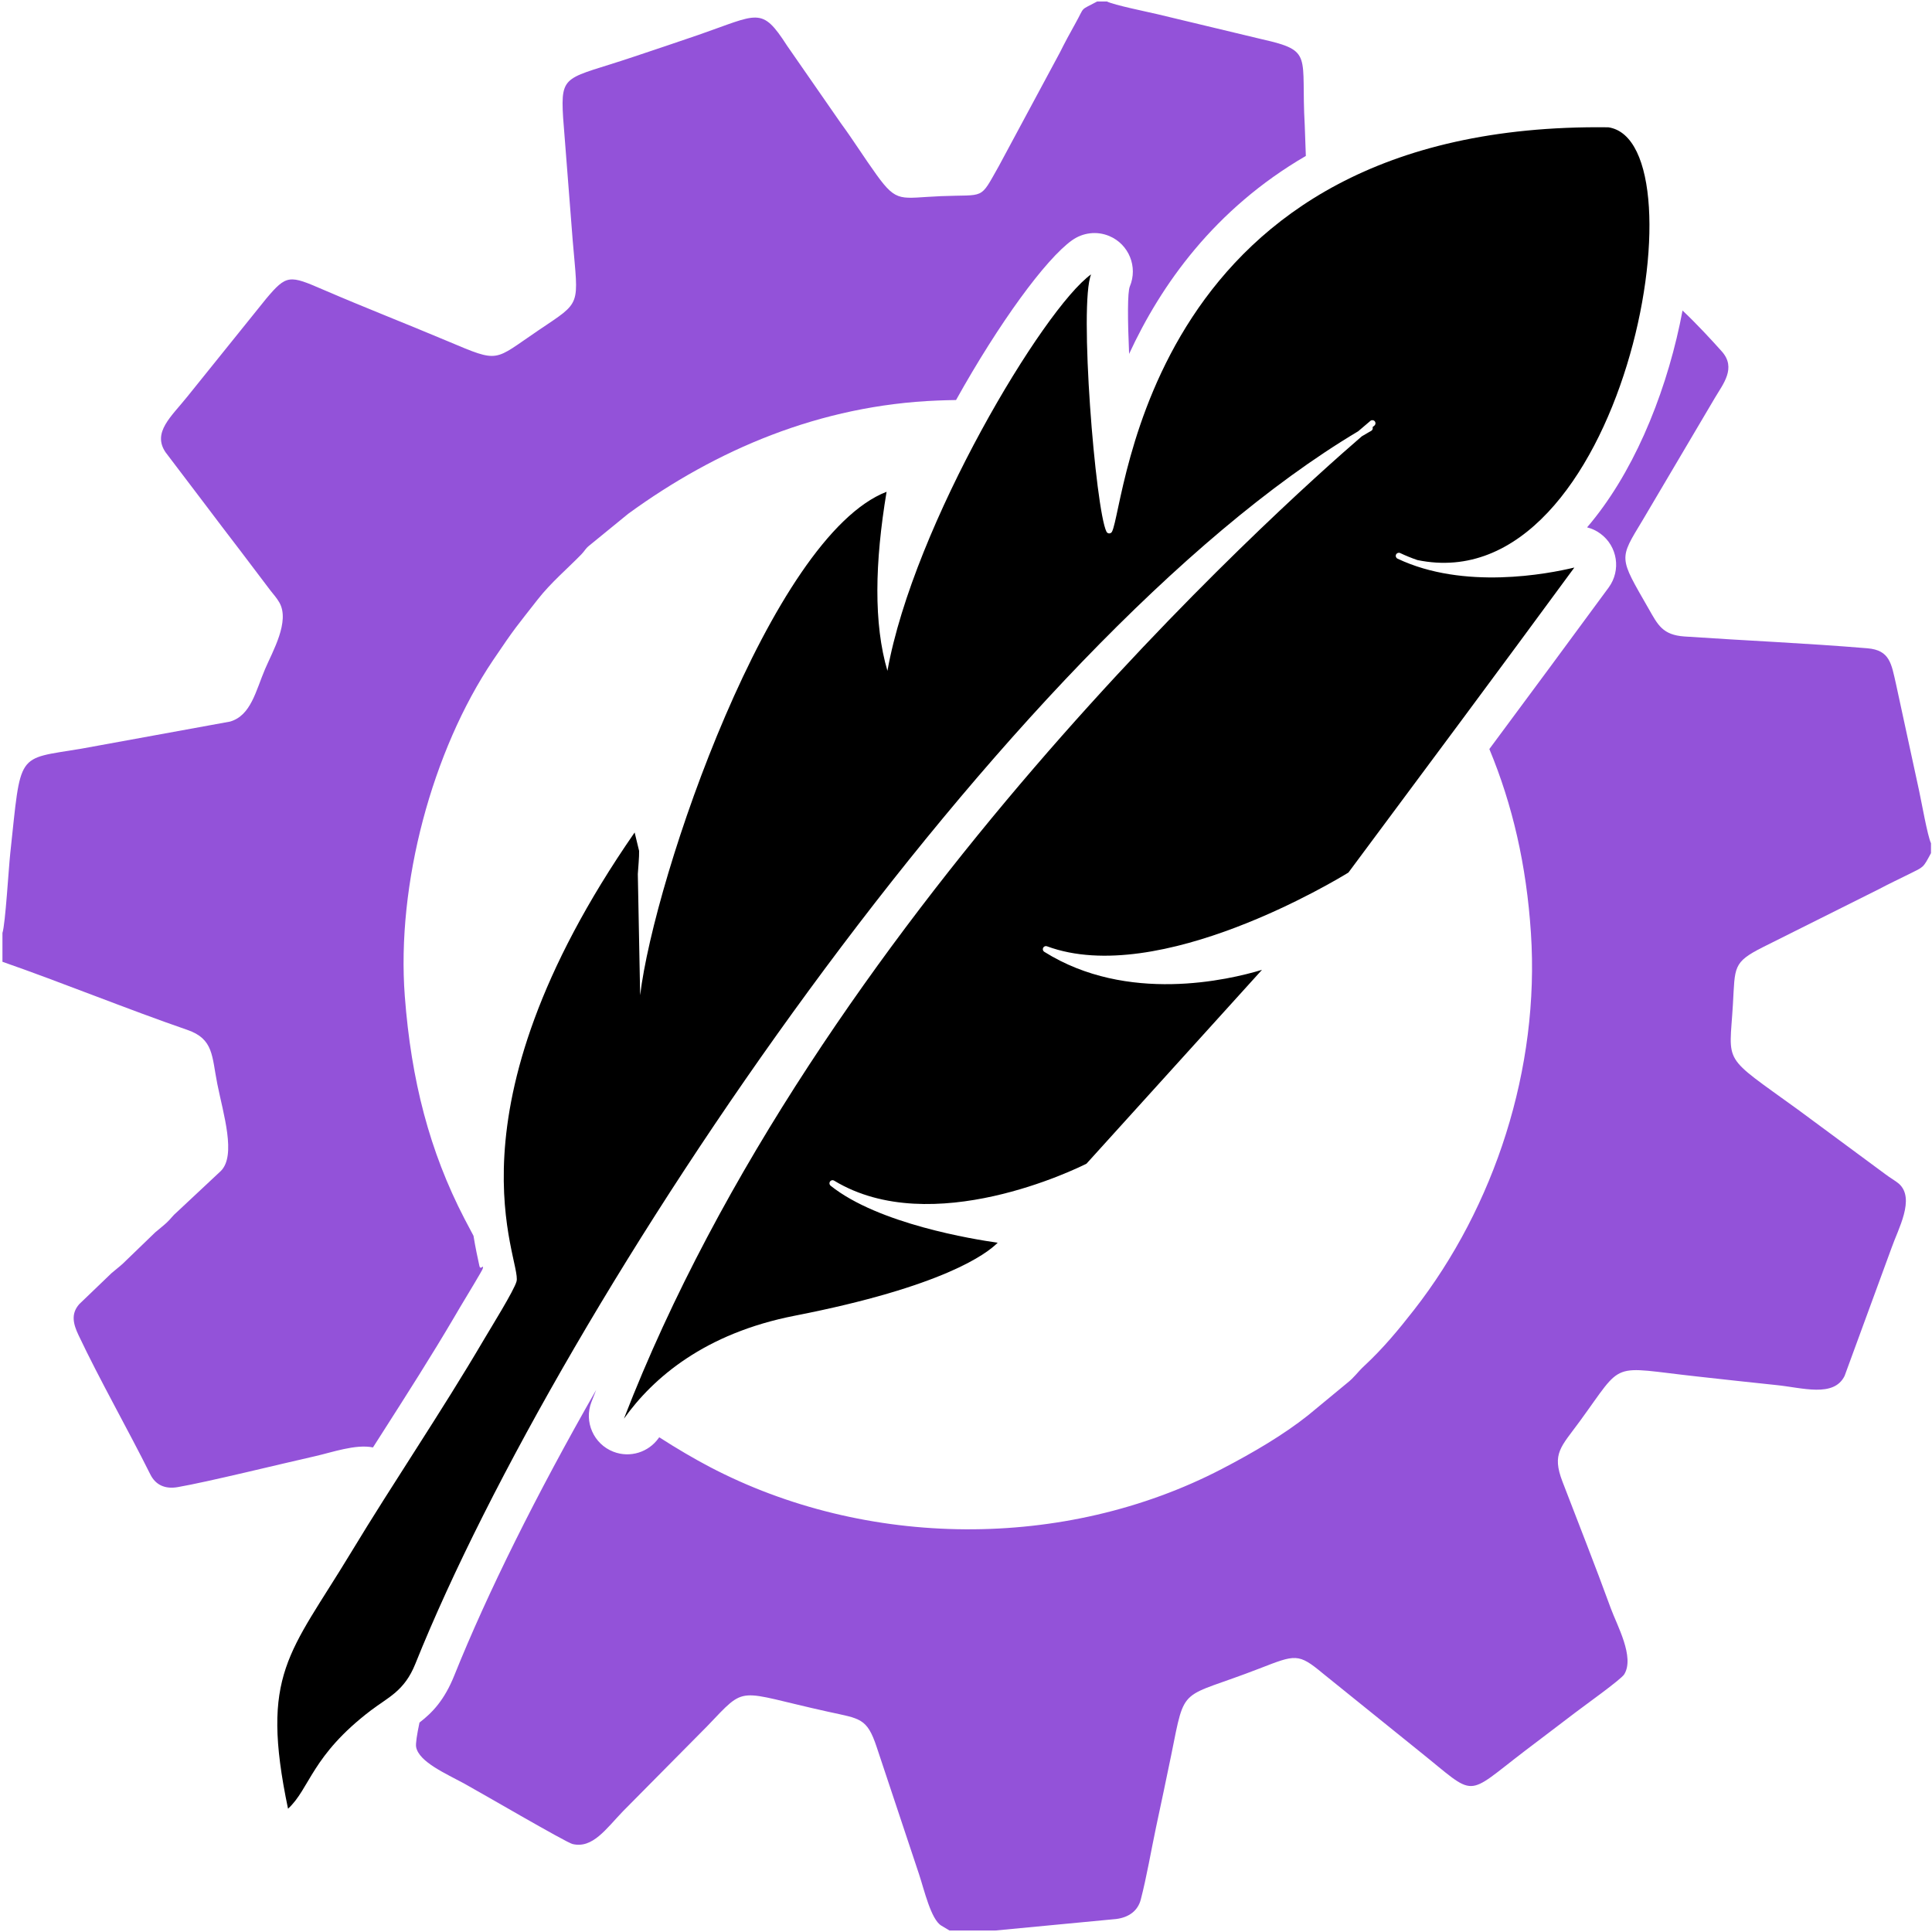
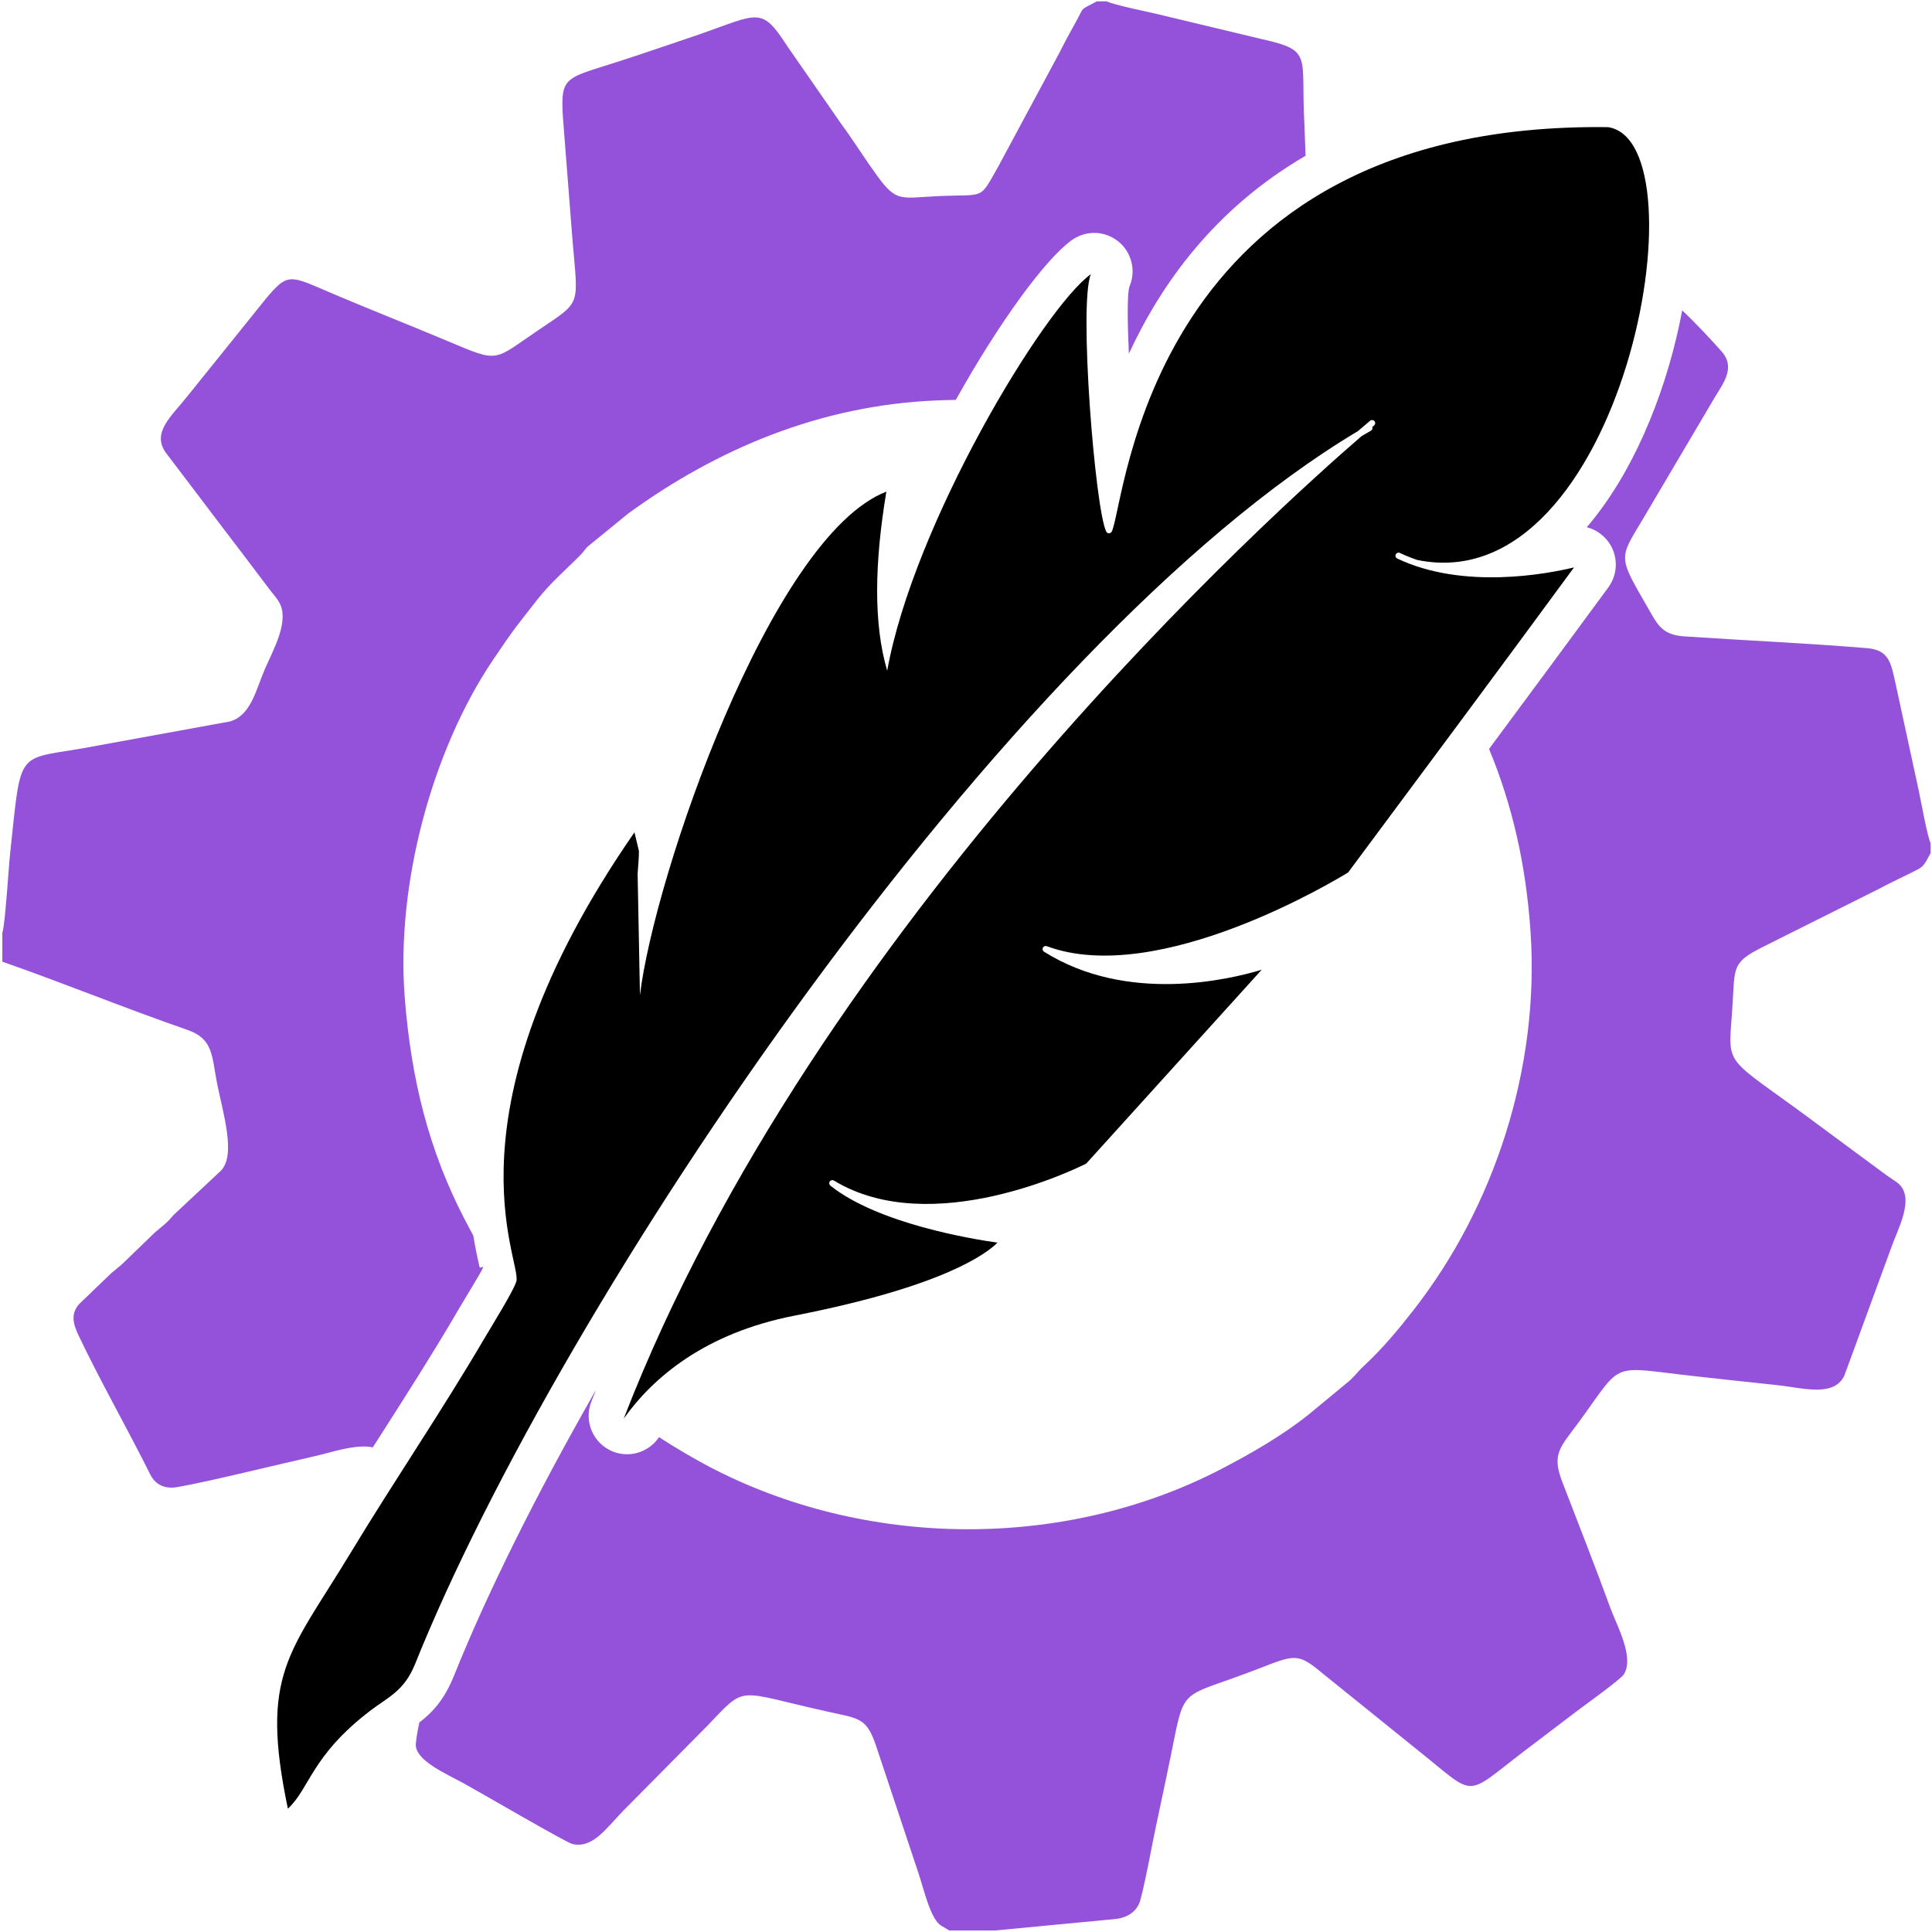
- <svg xmlns="http://www.w3.org/2000/svg" width="100" height="100" viewBox="0 0 182.718 182.15" version="1.1" id="svg5" xml:space="preserve">
-   <defs id="defs2" />
-   <g id="layer2" transform="matrix(0.9982107,0,0,1,0.2311829,-0.1421797)">
-     <path d="m 5977.764,5641.909 c 3.53,2.94 8.75,2.44 11.69,-1.06 2.94,-3.5 2.46,-8.75 -1.04,-11.69 -0.14,-0.12 -1.76,-1.44 -4.77,-3.97 1.37,-3.75 -0.14,-8.06 -3.73,-10.09 -0.3,-0.16 -9,-4.94 -25.25,-14.6 -220.75,-190.09 -1465.89,-1302.15 -1981.68,-2633.56 78.5,109.85 217.13,228.94 459.31,276.16 397.62,77.56 514.75,165.56 544.53,195.56 -64.51,9.03 -320.5,50.34 -448.73,152.81 -3.3,2.63 -4.07,7.25 -1.95,10.78 0.18,0.32 0.39,0.6 0.62,0.91 2.62,3.28 7.25,4.06 10.77,1.94 0.16,-0.13 0.31,-0.19 0.46,-0.31 262.09,-158.29 651.74,32.9 677.27,45.75 l 471.3,519.65 c -89.53,-27.03 -361.89,-91.09 -584.28,48.13 -0.13,0.06 -0.25,0.09 -0.36,0.18 -3.29,2.07 -4.8,6.22 -3.39,9.97 0.2,0.53 0.44,1 0.73,1.47 2.04,3.28 6.18,4.81 9.94,3.41 300.96,-111.25 781.26,180.28 809.56,197.69 202.96,272.37 405.56,544.12 606.75,817.68 -71.42,-17.18 -296.83,-60.65 -474.88,23.82 -4.13,2 -5.9,6.9 -3.93,11.06 1.97,4.12 6.92,5.87 11.04,3.94 15.1,-7.16 30.54,-13.38 46.21,-18.75 552.5,-113.91 776.76,1120.62 512.88,1160.15 -1240.2,15.6 -1295.83,-1012.28 -1332.98,-1084 -0.06,-0.06 -0.1,-0.19 -0.15,-0.31 -0.78,-1.47 -2.02,-2.72 -3.63,-3.53 -2.47,-1.25 -5.28,-1.16 -7.56,0.06 -1.48,0.78 -2.74,2 -3.55,3.63 -29.64,58.87 -74.43,611.37 -41.24,689.96 -127.35,-90.9 -476.9,-671.9 -547.04,-1063 -37.34,126.41 -33.96,290.22 -2.28,480.07 -310.51,-119.72 -623.92,-1032.6 -661.83,-1349.66 l -6.26,324.88 c 1,17.9 3.91,45.18 3.45,62 l -12,49.46 c -524.79,-756.06 -302.21,-1147.34 -317.17,-1203.53 -6.42,-24.09 -69.19,-124.68 -86.78,-154.59 -117.06,-198.91 -240.52,-378.78 -358.34,-573.22 -164.24,-271.06 -244.54,-323.12 -168.58,-685.87 59.01,54.25 62.79,142.21 222.59,263.65 46.92,35.66 89.92,51.69 119.26,124.63 392.24,974.87 1583.24,2739.59 2532.23,3304.47 20.98,18.06 32.43,27.56 32.79,27.87" style="fill:#000000;fill-opacity:1;fill-rule:evenodd;stroke:none" id="path16" transform="matrix(0.03527778,0,0,-0.03527778,-81.27683,238.6962)" />
-   </g>
-   <g id="layer1" transform="matrix(0.9982107,0,0,1,-21.56415,-44.11949)">
-     <path d="m 2303.91,4269.06 v -77.25 c 158.98,-55.25 336.21,-127.43 496.49,-182.56 71.12,-24.44 65.61,-70.22 80.58,-145 16.21,-80.87 51.56,-192 9.14,-233.59 l -117.16,-109.41 c -12.22,-10.25 -16.54,-18.28 -27.87,-28.69 -10.67,-9.78 -19.42,-16.37 -30.75,-26 l -86.47,-83.37 c -10.53,-9.78 -19.66,-16.25 -30.86,-25.94 l -86.77,-83.19 c -23.33,-26.28 -15.95,-53.75 -2.12,-82.93 56.53,-119.41 133.4,-254.19 192.92,-373.57 14.07,-28.18 39.29,-40 73.47,-34.12 81.31,14 275.76,62 369.99,83.12 43.13,9.66 108.7,33 154.5,23.28 l 22.55,35.22 c 67.45,105.38 135.01,210.88 196.31,315.07 l 15.04,25.56 c 22.47,37.19 59.65,98.72 60.83,103.19 3.95,14.84 -5.92,-5.91 -8.87,7.56 -4.73,21.69 -10.61,48.62 -15.87,80.78 -7.74,14.31 -15.79,29.5 -24.29,45.87 -93.64,180.47 -143,370.41 -160.18,596.35 -22.86,300.59 73.83,658.75 236.67,900.37 60.45,89.69 65.21,92.85 120.1,163.13 35.33,45.25 82.27,84.9 117.49,121.19 9.74,10.06 9.97,14.46 21.03,23.4 l 104.82,85.41 c 235.88,171.47 515.11,291.09 830.8,303.5 16.71,0.69 33.22,1.09 49.53,1.34 115.84,207.28 240.57,377.72 311.92,428.63 l 0.06,-0.1 c 28.13,19.97 65.64,25.41 99.78,11.03 52.45,-22.09 77.07,-82.59 54.97,-135.03 -6.46,-15.28 -6.03,-88.87 -1.94,-180.87 85.58,184.81 228.65,387.81 474.63,530.72 l -2.94,82.22 c -10.8,188.28 24.65,199.18 -114.67,230.56 l -281,67.22 c -27.97,6.59 -116.91,24.59 -135.48,34.03 h -26.35 c -48.98,-26.25 -31.26,-10.44 -59.39,-60.41 -14.13,-25.12 -27.78,-50.44 -40.8,-76.53 l -164.34,-305.12 c -51.86,-91.5 -34.69,-74.82 -154.43,-79.75 -109.4,-4.44 -117.72,-19.94 -173.42,57.12 -32.93,45.5 -62.91,93.53 -96.07,138.56 l -144.4,207.72 c -68.63,106.28 -76.27,84.78 -237.3,29.1 -57.97,-20.04 -117.38,-39.63 -175.5,-59.13 -180.93,-60.81 -196.03,-42.41 -188.63,-162.69 L 3835.39,6126 c 15.1,-179.59 25.64,-162.12 -91.68,-241.16 -122.33,-82.4 -102.66,-88.75 -242.93,-29.78 -111.58,46.97 -223.97,90.6 -334.99,138.41 -90.99,39.22 -98.43,41.53 -153.9,-24.38 l -211.37,-262.06 c -42.63,-53.4 -95.01,-95.9 -58.45,-149.47 l 101.38,-133.31 c 33.89,-44.44 66.18,-87.72 101.49,-133.25 l 78.51,-103.56 c 8.39,-10.81 16.77,-19.63 24.16,-32.47 28.96,-50.53 -17.89,-130.56 -38.43,-178.56 -24.94,-58.35 -37.7,-124.25 -93.84,-140.63 l -400.66,-72.9 c -175.17,-29.16 -159.98,-5.5 -189.77,-280.1 -4.45,-40.97 -13.04,-189.22 -21,-213.72 z M 3423.95,2152.31 c -6.88,-32.5 -10.73,-57 -9.02,-65.75 7.84,-40.18 80.94,-71.56 128.83,-97.62 38.13,-20.75 273.64,-158 290.98,-162.22 54.25,-13.25 90.56,41.06 136,88.09 l 225.67,227.5 c 108.65,113.19 74.43,94.13 324.58,39.07 86.87,-19.13 104.78,-16.19 131.05,-95.41 L 4765.46,1746 c 14.23,-42.75 32.08,-121.56 60.11,-138.22 l 21.75,-12.94 h 123.64 l 324.31,30.82 c 33.93,4.34 57.97,22.09 65.79,52.03 15.85,60.72 27.69,131 40.97,193.75 13.88,65.62 27.67,128.84 40.82,193.84 38.91,192.25 20.4,147.91 237.29,232.03 96.56,37.41 103.93,41.5 169.84,-13.22 l 260,-209.34 c 155.64,-124.31 118.37,-123.5 283.86,2.5 45.67,34.81 88.54,66.78 133.5,101.25 23.5,18.03 123.27,88.97 131.98,102.88 28.92,46.09 -19.39,131.87 -35.92,177.12 -41.77,114.5 -86.24,226.44 -129.82,339.78 -29.01,75.47 -4.09,92.53 46.12,161.13 121.16,165.53 77.84,146.5 316.4,120.56 70.3,-7.63 140.99,-15.75 211.99,-22.94 69.94,-7.06 154.09,-34.09 183.2,24.5 l 126.09,343.22 c 17.52,50.38 64.33,132.28 19.86,171.97 -7.42,6.66 -25.88,17.37 -35.76,25.09 l -235.19,173.47 c -206.78,149.69 -184.65,117.69 -174.93,282.38 5.91,100.22 -1.02,112.34 80.66,153.4 l 313.08,156.28 c 26.15,13.97 52.24,26.07 78.31,39.04 41.55,20.68 38.04,16.18 59.91,56.68 v 26.57 c -9.44,19.9 -25.64,111.96 -31.9,140.65 l -62.01,285.85 c -12.5,54.75 -16.38,91.12 -76.82,96.12 -163.4,13.63 -327.18,20.5 -491.12,31.63 -59.24,4 -71.79,31.43 -96.26,74.09 -80.57,140.47 -80.49,131.44 -16.26,237.81 l 194.1,327.97 c 21.94,37.16 58.05,79.97 18.51,124.31 -27.08,30.35 -69.21,75.75 -105.51,109.69 -2.3,-12.25 -4.76,-24.56 -7.38,-36.84 -21.17,-99.07 -53.36,-201.19 -95.95,-296.22 -41.37,-92.31 -92.49,-177.75 -153.01,-248.25 12.56,-3.16 24.74,-8.69 35.82,-16.88 45.99,-33.65 55.94,-98.28 22.23,-144.28 -103.59,-140.87 -211.15,-286.03 -320.53,-433.15 62.13,-149.25 99.62,-310.54 111.66,-493.07 24,-363.87 -97.76,-734.12 -314.05,-1010.62 -41.77,-53.41 -83.02,-103.1 -133.38,-149.81 -19.54,-18.13 -25.93,-30.22 -46.58,-46.44 l -104.21,-85.94 c -65.47,-52.06 -146.54,-99.75 -232.13,-144.19 -422.34,-219.12 -955.89,-214.06 -1375.97,6 -38.67,20.25 -88.32,49.13 -134.79,79.07 l -1.74,-2.41 c -26.7,-37.53 -76.35,-53.75 -121.27,-36.41 -53.13,20.57 -79.55,80.28 -59.01,133.41 l 12.69,32.34 c -160.65,-280.75 -291.83,-543.87 -380.93,-765.31 -26.52,-65.94 -58.29,-99.37 -93.57,-126.44 z" style="mix-blend-mode:normal;fill:#9352D9;fill-opacity:1;fill-rule:evenodd;stroke:none" id="path14" transform="matrix(0.03527778,0,0,-0.03527778,-59.44243,282.6735)" />
-   </g>
+ <svg xmlns="http://www.w3.org/2000/svg" xml:space="preserve" width="100" height="100" viewBox="0 0 182.718 182.15">
+   <path d="M5977.764 5641.91c3.53 2.94 8.75 2.44 11.69-1.06 2.94-3.5 2.46-8.75-1.04-11.69-.14-.12-1.76-1.44-4.77-3.97a8.333 8.333 0 0 0-3.73-10.09c-.3-.16-9-4.94-25.25-14.6-220.75-190.09-1465.89-1302.15-1981.68-2633.56 78.5 109.85 217.13 228.94 459.31 276.16 397.62 77.56 514.75 165.56 544.53 195.56-64.51 9.03-320.5 50.34-448.73 152.81a8.312 8.312 0 0 0-1.95 10.78c.18.32.39.6.62.91a8.319 8.319 0 0 0 10.77 1.94c.16-.13.31-.19.46-.31 262.09-158.29 651.74 32.9 677.27 45.75l471.3 519.65c-89.53-27.03-361.89-91.09-584.28 48.13-.13.06-.25.09-.36.18-3.29 2.07-4.8 6.22-3.39 9.97.2.53.44 1 .73 1.47 2.04 3.28 6.18 4.81 9.94 3.41 300.96-111.25 781.26 180.28 809.56 197.69 202.96 272.37 405.56 544.12 606.75 817.68-71.42-17.18-296.83-60.65-474.88 23.82-4.13 2-5.9 6.9-3.93 11.06 1.97 4.12 6.92 5.87 11.04 3.94 15.1-7.16 30.54-13.38 46.21-18.75 552.5-113.91 776.76 1120.62 512.88 1160.15-1240.2 15.6-1295.83-1012.28-1332.98-1084-.06-.06-.1-.19-.15-.31a8.32 8.32 0 0 0-3.63-3.53 8.17 8.17 0 0 0-7.56.06c-1.48.78-2.74 2-3.55 3.63-29.64 58.87-74.43 611.37-41.24 689.96-127.35-90.9-476.9-671.9-547.04-1063-37.34 126.41-33.96 290.22-2.28 480.07-310.51-119.72-623.92-1032.6-661.83-1349.66l-6.26 324.88c1 17.9 3.91 45.18 3.45 62l-12 49.46c-524.79-756.06-302.21-1147.34-317.17-1203.53-6.42-24.09-69.19-124.68-86.78-154.59-117.06-198.91-240.52-378.78-358.34-573.22-164.24-271.06-244.54-323.12-168.58-685.87 59.01 54.25 62.79 142.21 222.59 263.65 46.92 35.66 89.92 51.69 119.26 124.63 392.24 974.87 1583.24 2739.59 2532.23 3304.47 20.98 18.06 32.43 27.56 32.79 27.87" style="fill:#000;fill-opacity:1;fill-rule:evenodd;stroke:none" transform="matrix(.03521 0 0 -.03528 -80.9 238.554)" />
+   <path d="M2303.91 4269.06v-77.25c158.98-55.25 336.21-127.43 496.49-182.56 71.12-24.44 65.61-70.22 80.58-145 16.21-80.87 51.56-192 9.14-233.59l-117.16-109.41c-12.22-10.25-16.54-18.28-27.87-28.69-10.67-9.78-19.42-16.37-30.75-26l-86.47-83.37c-10.53-9.78-19.66-16.25-30.86-25.94l-86.77-83.19c-23.33-26.28-15.95-53.75-2.12-82.93 56.53-119.41 133.4-254.19 192.92-373.57 14.07-28.18 39.29-40 73.47-34.12 81.31 14 275.76 62 369.99 83.12 43.13 9.66 108.7 33 154.5 23.28l22.55 35.22c67.45 105.38 135.01 210.88 196.31 315.07l15.04 25.56c22.47 37.19 59.65 98.72 60.83 103.19 3.95 14.84-5.92-5.91-8.87 7.56-4.73 21.69-10.61 48.62-15.87 80.78a3068.35 3068.35 0 0 0-24.29 45.87c-93.64 180.47-143 370.41-160.18 596.35-22.86 300.59 73.83 658.75 236.67 900.37 60.45 89.69 65.21 92.85 120.1 163.13 35.33 45.25 82.27 84.9 117.49 121.19 9.74 10.06 9.97 14.46 21.03 23.4l104.82 85.41c235.88 171.47 515.11 291.09 830.8 303.5 16.71.69 33.22 1.09 49.53 1.34 115.84 207.28 240.57 377.72 311.92 428.63l.06-.1c28.13 19.97 65.64 25.41 99.78 11.03 52.45-22.09 77.07-82.59 54.97-135.03-6.46-15.28-6.03-88.87-1.94-180.87 85.58 184.81 228.65 387.81 474.63 530.72l-2.94 82.22c-10.8 188.28 24.65 199.18-114.67 230.56l-281 67.22c-27.97 6.59-116.91 24.59-135.48 34.03h-26.35c-48.98-26.25-31.26-10.44-59.39-60.41-14.13-25.12-27.78-50.44-40.8-76.53l-164.34-305.12c-51.86-91.5-34.69-74.82-154.43-79.75-109.4-4.44-117.72-19.94-173.42 57.12-32.93 45.5-62.91 93.53-96.07 138.56l-144.4 207.72c-68.63 106.28-76.27 84.78-237.3 29.1-57.97-20.04-117.38-39.63-175.5-59.13-180.93-60.81-196.03-42.41-188.63-162.69l25.73-329.06c15.1-179.59 25.64-162.12-91.68-241.16-122.33-82.4-102.66-88.75-242.93-29.78-111.58 46.97-223.97 90.6-334.99 138.41-90.99 39.22-98.43 41.53-153.9-24.38l-211.37-262.06c-42.63-53.4-95.01-95.9-58.45-149.47l101.38-133.31c33.89-44.44 66.18-87.72 101.49-133.25l78.51-103.56c8.39-10.81 16.77-19.63 24.16-32.47 28.96-50.53-17.89-130.56-38.43-178.56-24.94-58.35-37.7-124.25-93.84-140.63l-400.66-72.9c-175.17-29.16-159.98-5.5-189.77-280.1-4.45-40.97-13.04-189.22-21-213.72zm1120.04-2116.75c-6.88-32.5-10.73-57-9.02-65.75 7.84-40.18 80.94-71.56 128.83-97.62 38.13-20.75 273.64-158 290.98-162.22 54.25-13.25 90.56 41.06 136 88.09l225.67 227.5c108.65 113.19 74.43 94.13 324.58 39.07 86.87-19.13 104.78-16.19 131.05-95.41L4765.46 1746c14.23-42.75 32.08-121.56 60.11-138.22l21.75-12.94h123.64l324.31 30.82c33.93 4.34 57.97 22.09 65.79 52.03 15.85 60.72 27.69 131 40.97 193.75 13.88 65.62 27.67 128.84 40.82 193.84 38.91 192.25 20.4 147.91 237.29 232.03 96.56 37.41 103.93 41.5 169.84-13.22l260-209.34c155.64-124.31 118.37-123.5 283.86 2.5 45.67 34.81 88.54 66.78 133.5 101.25 23.5 18.03 123.27 88.97 131.98 102.88 28.92 46.09-19.39 131.87-35.92 177.12-41.77 114.5-86.24 226.44-129.82 339.78-29.01 75.47-4.09 92.53 46.12 161.13 121.16 165.53 77.84 146.5 316.4 120.56 70.3-7.63 140.99-15.75 211.99-22.94 69.94-7.06 154.09-34.09 183.2 24.5l126.09 343.22c17.52 50.38 64.33 132.28 19.86 171.97-7.42 6.66-25.88 17.37-35.76 25.09l-235.19 173.47c-206.78 149.69-184.65 117.69-174.93 282.38 5.91 100.22-1.02 112.34 80.66 153.4l313.08 156.28c26.15 13.97 52.24 26.07 78.31 39.04 41.55 20.68 38.04 16.18 59.91 56.68v26.57c-9.44 19.9-25.64 111.96-31.9 140.65l-62.01 285.85c-12.5 54.75-16.38 91.12-76.82 96.12-163.4 13.63-327.18 20.5-491.12 31.63-59.24 4-71.79 31.43-96.26 74.09-80.57 140.47-80.49 131.44-16.26 237.81l194.1 327.97c21.94 37.16 58.05 79.97 18.51 124.31-27.08 30.35-69.21 75.75-105.51 109.69-2.3-12.25-4.76-24.56-7.38-36.84-21.17-99.07-53.36-201.19-95.95-296.22-41.37-92.31-92.49-177.75-153.01-248.25 12.56-3.16 24.74-8.69 35.82-16.88 45.99-33.65 55.94-98.28 22.23-144.28-103.59-140.87-211.15-286.03-320.53-433.15 62.13-149.25 99.62-310.54 111.66-493.07 24-363.87-97.76-734.12-314.05-1010.62-41.77-53.41-83.02-103.1-133.38-149.81-19.54-18.13-25.93-30.22-46.58-46.44l-104.21-85.94c-65.47-52.06-146.54-99.75-232.13-144.19-422.34-219.12-955.89-214.06-1375.97 6-38.67 20.25-88.32 49.13-134.79 79.07l-1.74-2.41c-26.7-37.53-76.35-53.75-121.27-36.41-53.13 20.57-79.55 80.28-59.01 133.41l12.69 32.34c-160.65-280.75-291.83-543.87-380.93-765.31-26.52-65.94-58.29-99.37-93.57-126.44z" style="mix-blend-mode:normal;fill:#9352d9;fill-opacity:1;fill-rule:evenodd;stroke:none" transform="matrix(.03521 0 0 -.03528 -80.9 238.554)" />
</svg>
